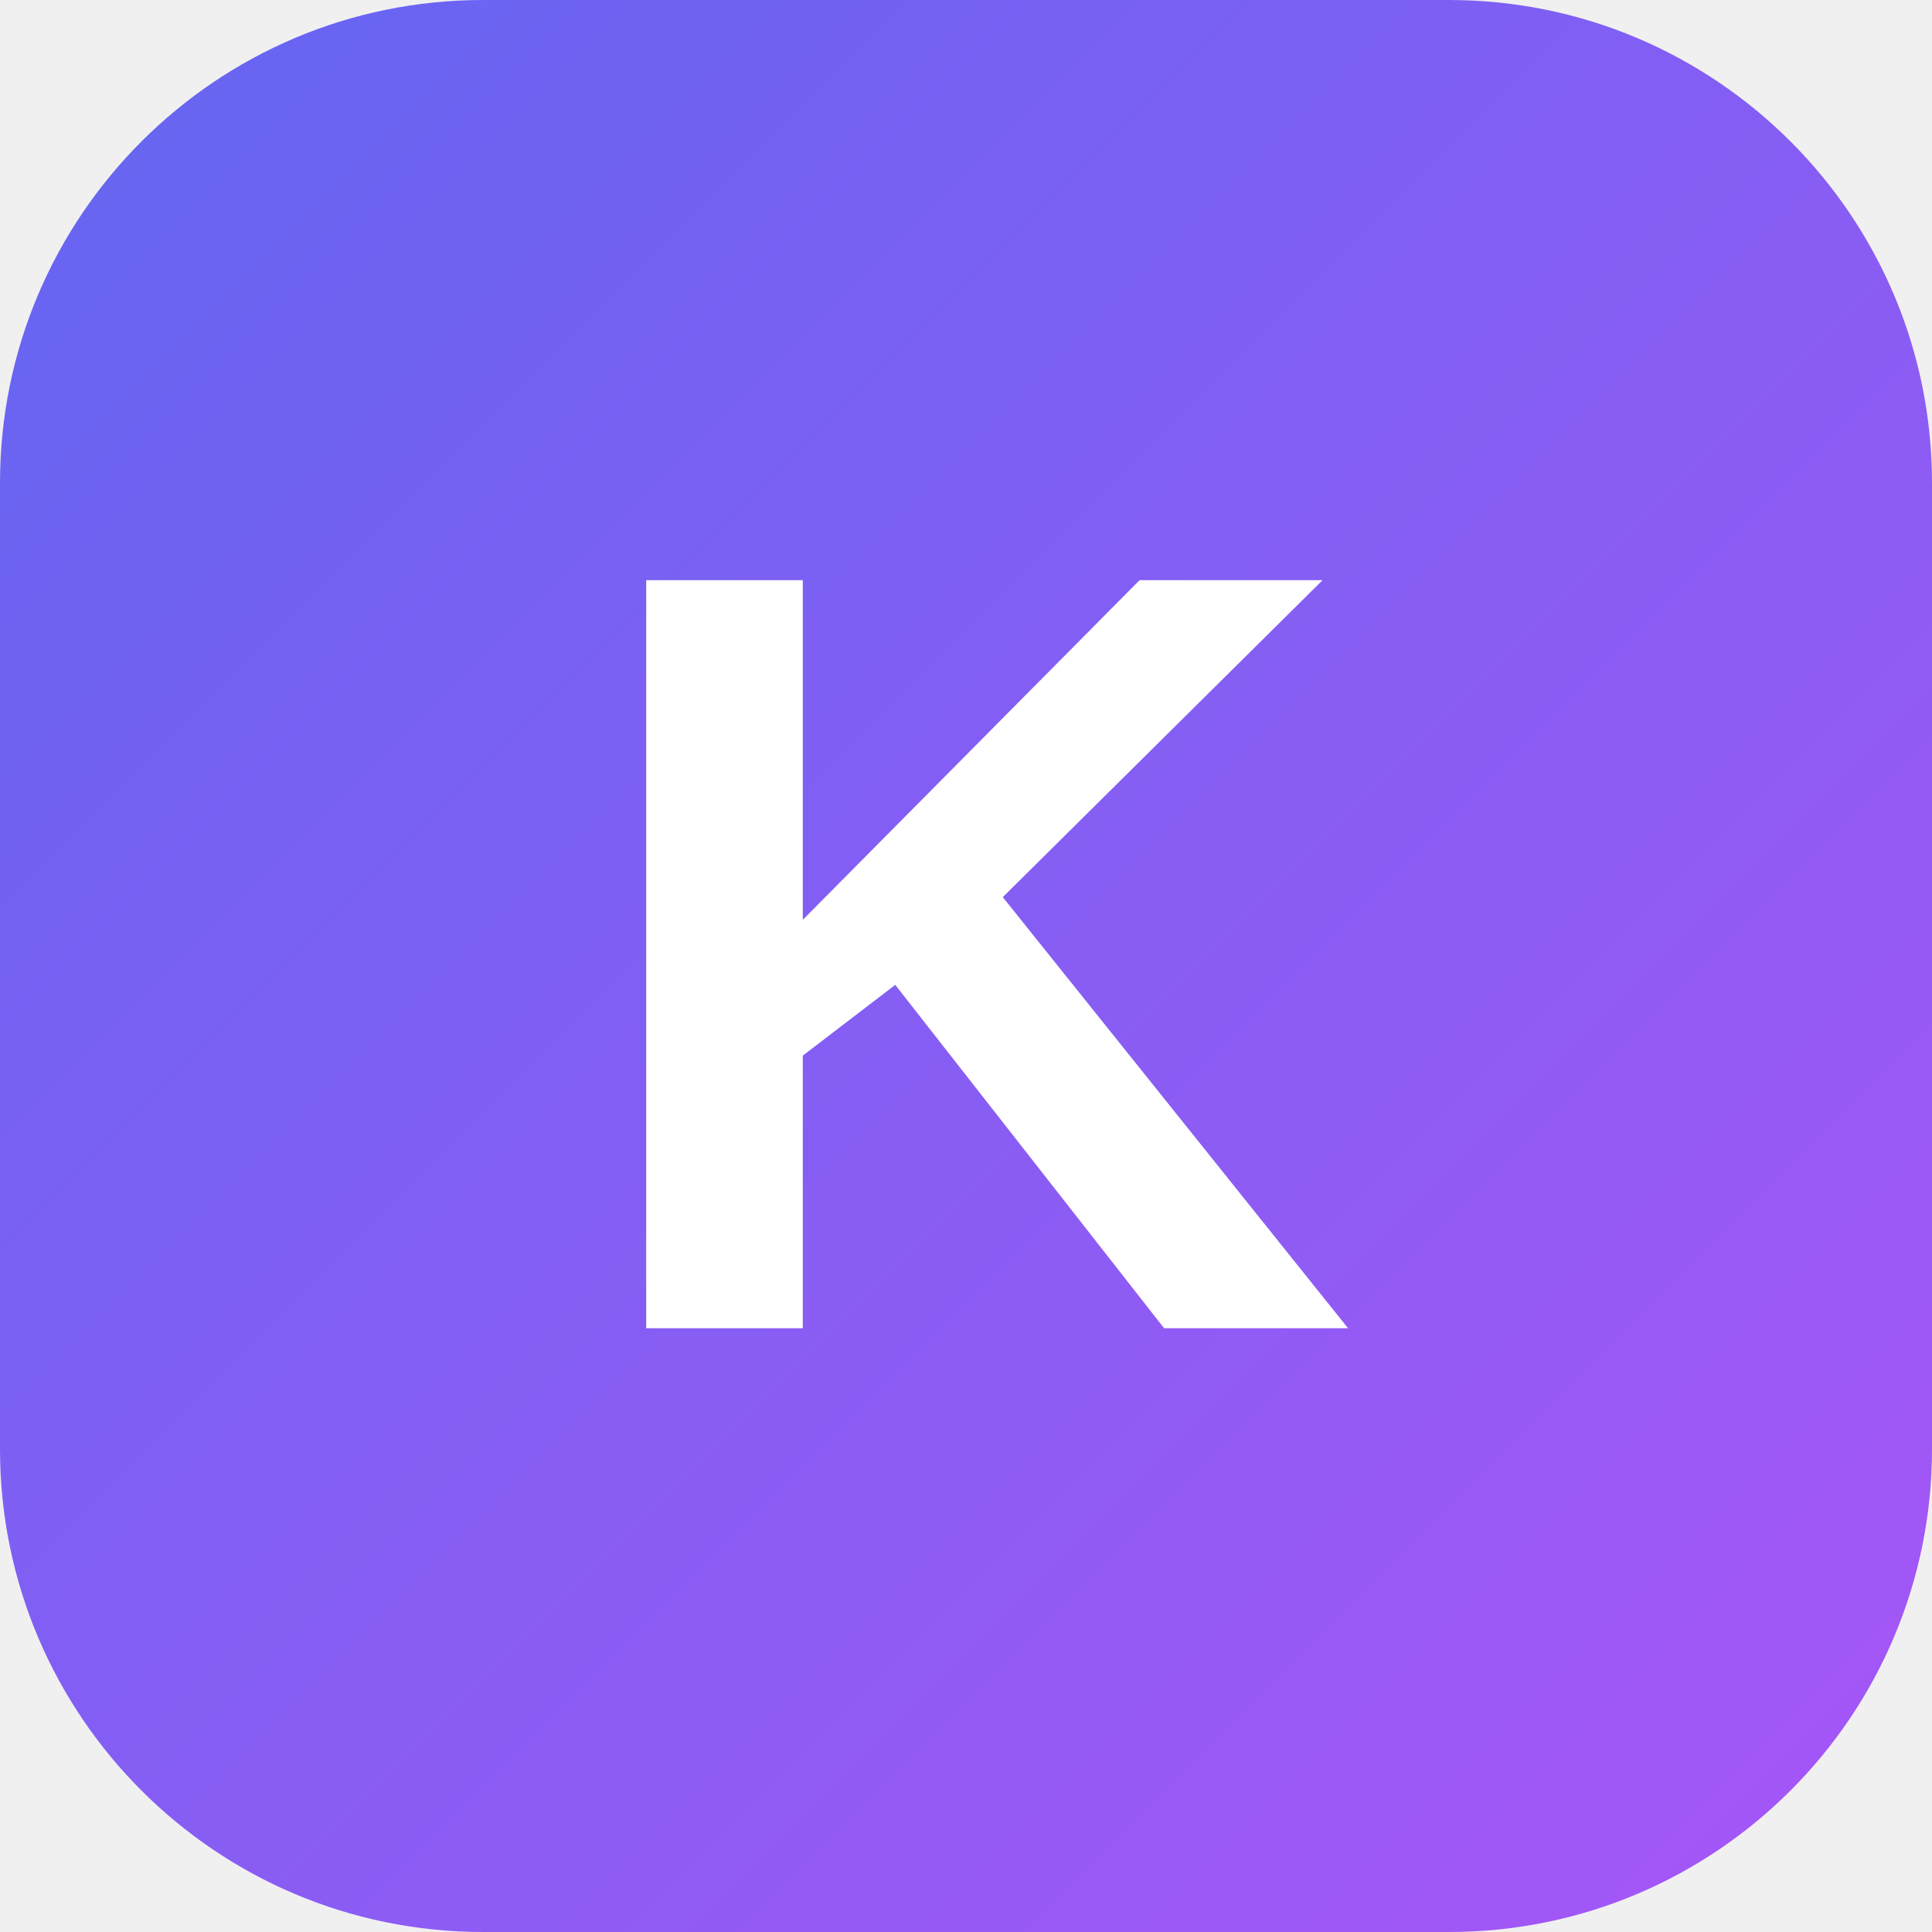
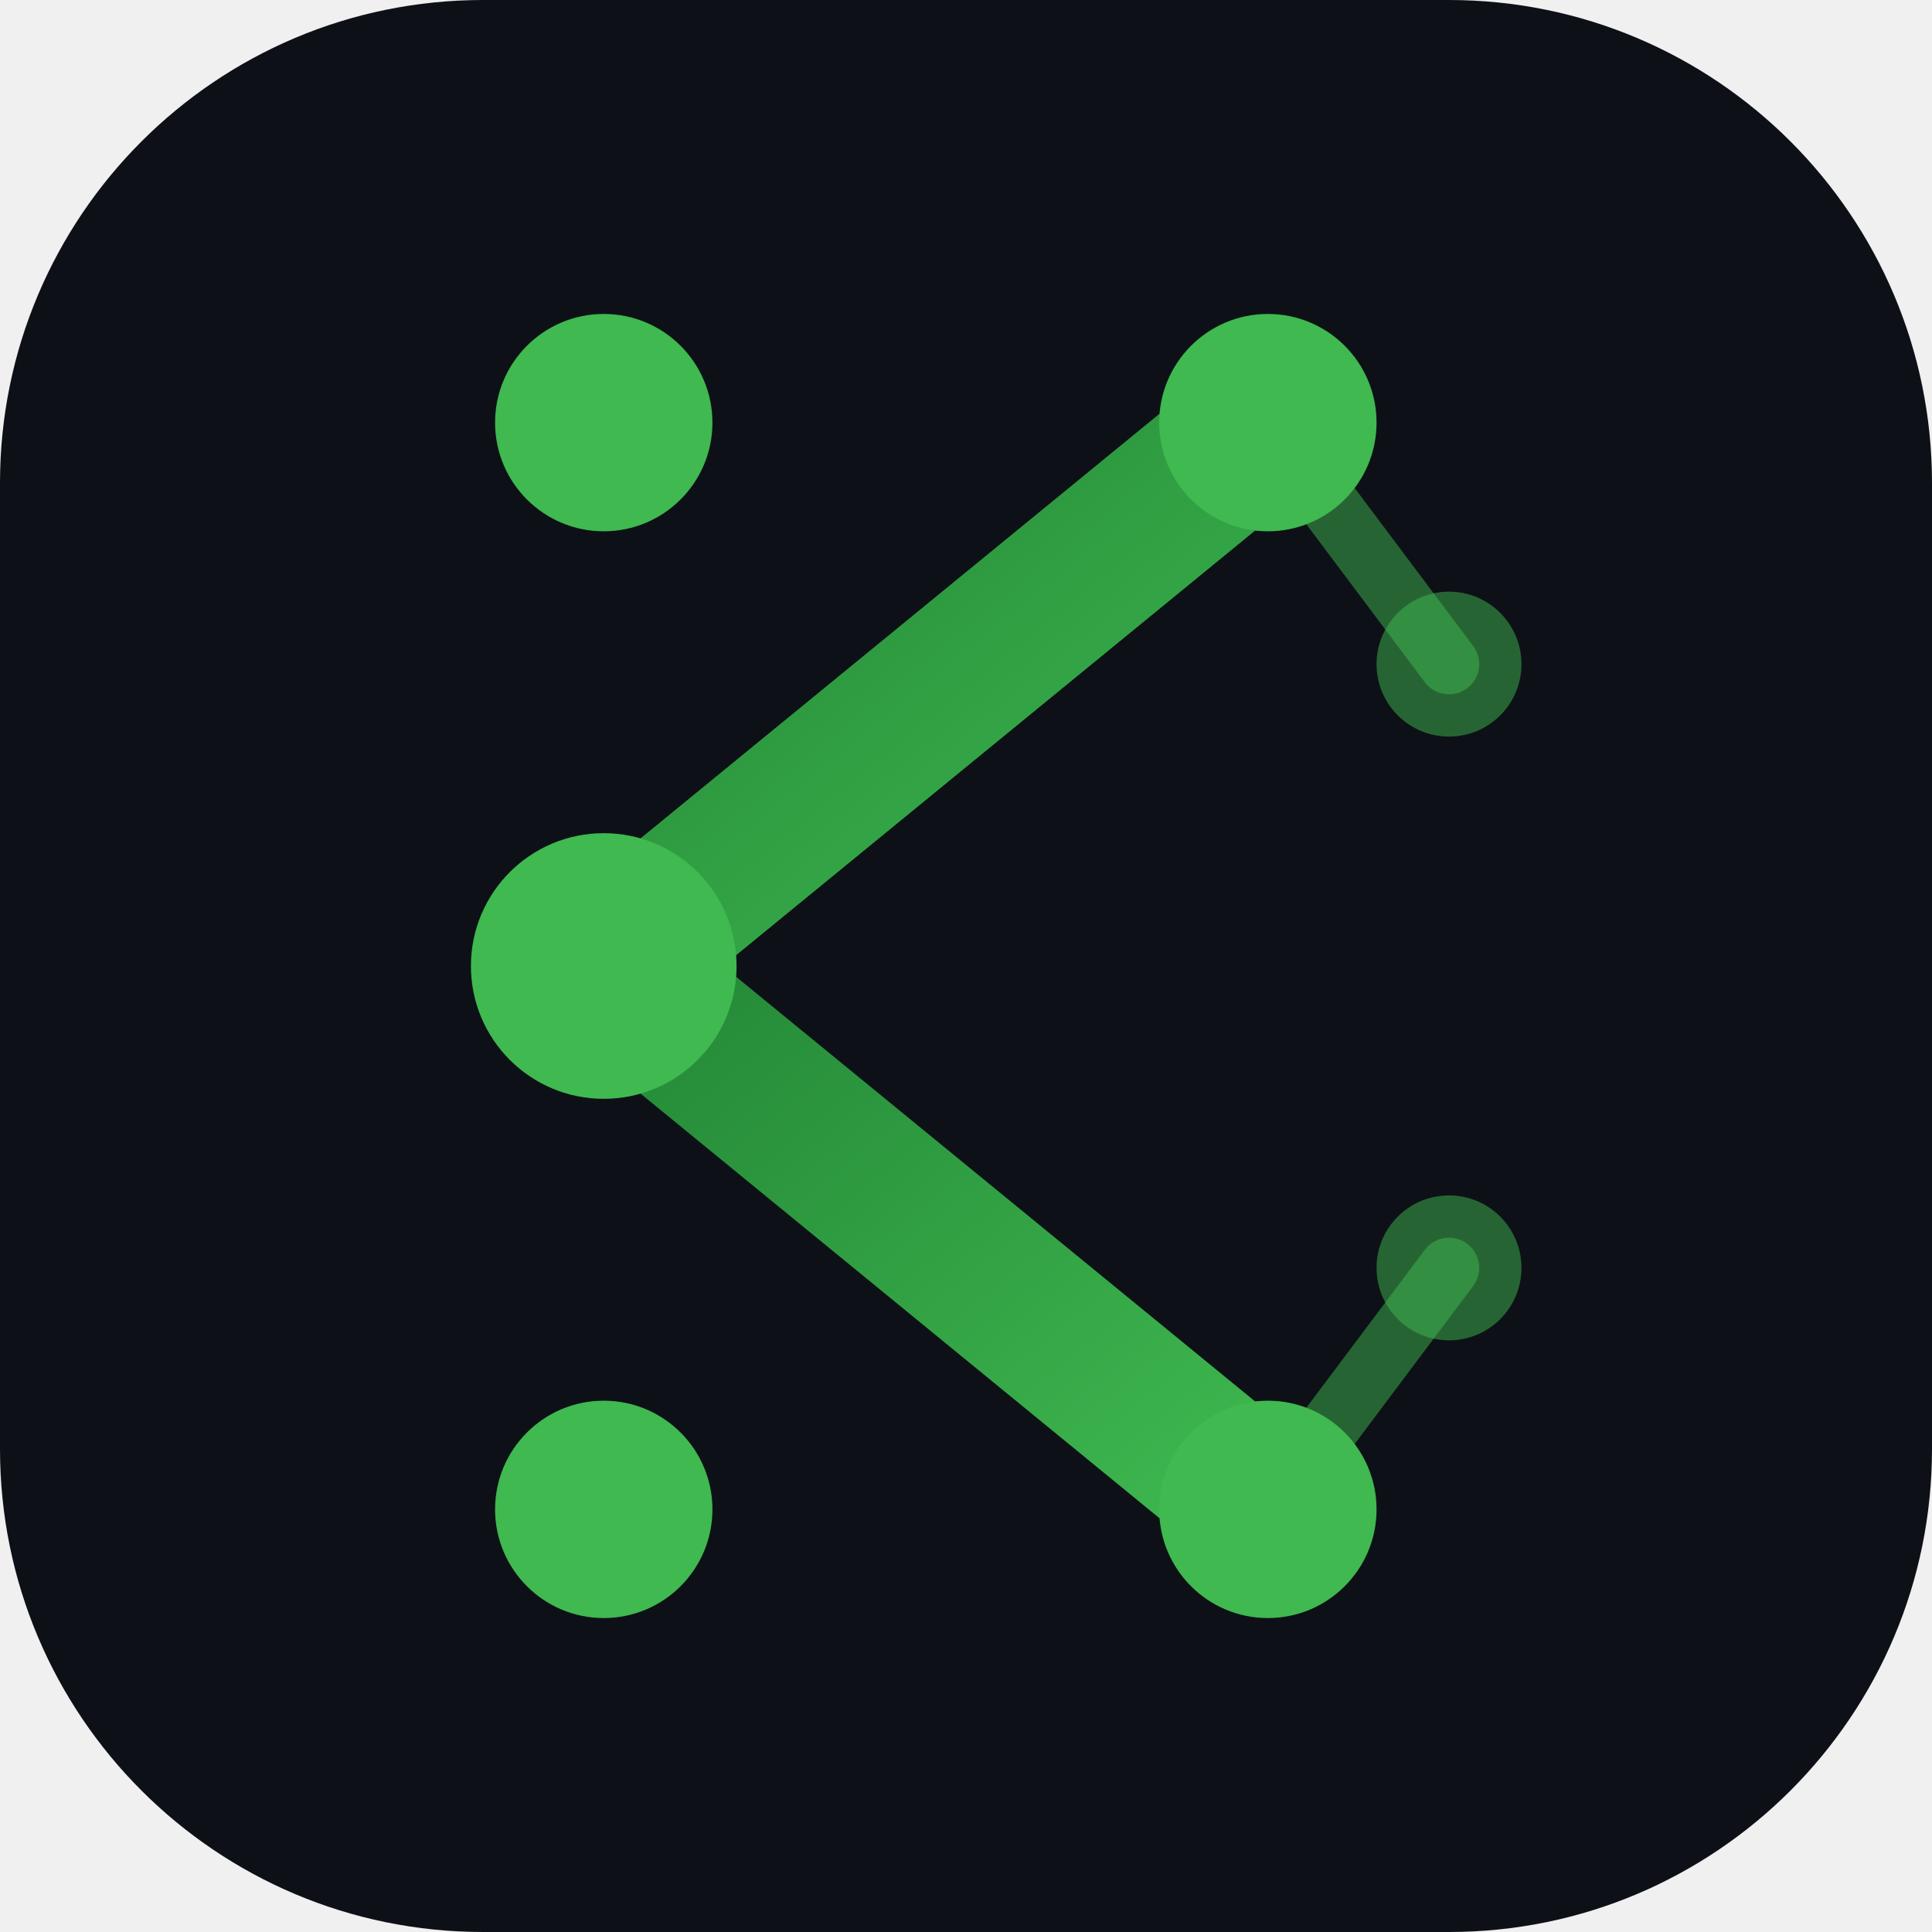
<svg xmlns="http://www.w3.org/2000/svg" width="32" height="32" viewBox="0 0 32 32">
  <defs>
-     <linearGradient id="g" x1="0%" y1="0%" x2="100%" y2="100%">
-       <stop offset="0%" style="stop-color:#6366f1" />
-       <stop offset="100%" style="stop-color:#a855f7" />
+     <linearGradient id="gk" x1="0%" y1="0%" x2="100%" y2="100%">
+       <stop offset="0%" style="stop-color:#238636" />
+       <stop offset="100%" style="stop-color:#3FB950" />
    </linearGradient>
  </defs>
-   <rect width="32" height="32" rx="8" fill="url(#g)" />
-   <text x="16" y="22" text-anchor="middle" font-family="Arial,sans-serif" font-weight="bold" font-size="18" fill="white">K</text>
+   <rect width="32" height="32" rx="8" fill="#0D1117" />
+   <line x1="10" y1="7" x2="10" y2="25" stroke="url(#gk)" stroke-width="2.5" stroke-linecap="round" />
+   <line x1="10" y1="16" x2="21" y2="7" stroke="url(#gk)" stroke-width="2.5" stroke-linecap="round" />
+   <line x1="10" y1="16" x2="21" y2="25" stroke="url(#gk)" stroke-width="2.5" stroke-linecap="round" />
+   <circle cx="10" cy="7" r="1.8" fill="#3FB950" />
+   <circle cx="10" cy="25" r="1.8" fill="#3FB950" />
+   <circle cx="10" cy="16" r="2.2" fill="#3FB950" />
+   <circle cx="21" cy="7" r="1.8" fill="#3FB950" />
+   <circle cx="21" cy="25" r="1.8" fill="#3FB950" />
+   <line x1="21" y1="7" x2="24" y2="11" stroke="#3FB950" stroke-width="1" stroke-linecap="round" opacity="0.5" />
+   <line x1="21" y1="25" x2="24" y2="21" stroke="#3FB950" stroke-width="1" stroke-linecap="round" opacity="0.5" />
+   <circle cx="24" cy="11" r="1.2" fill="#3FB950" opacity="0.5" />
+   <circle cx="24" cy="21" r="1.2" fill="#3FB950" opacity="0.5" />
</svg>
